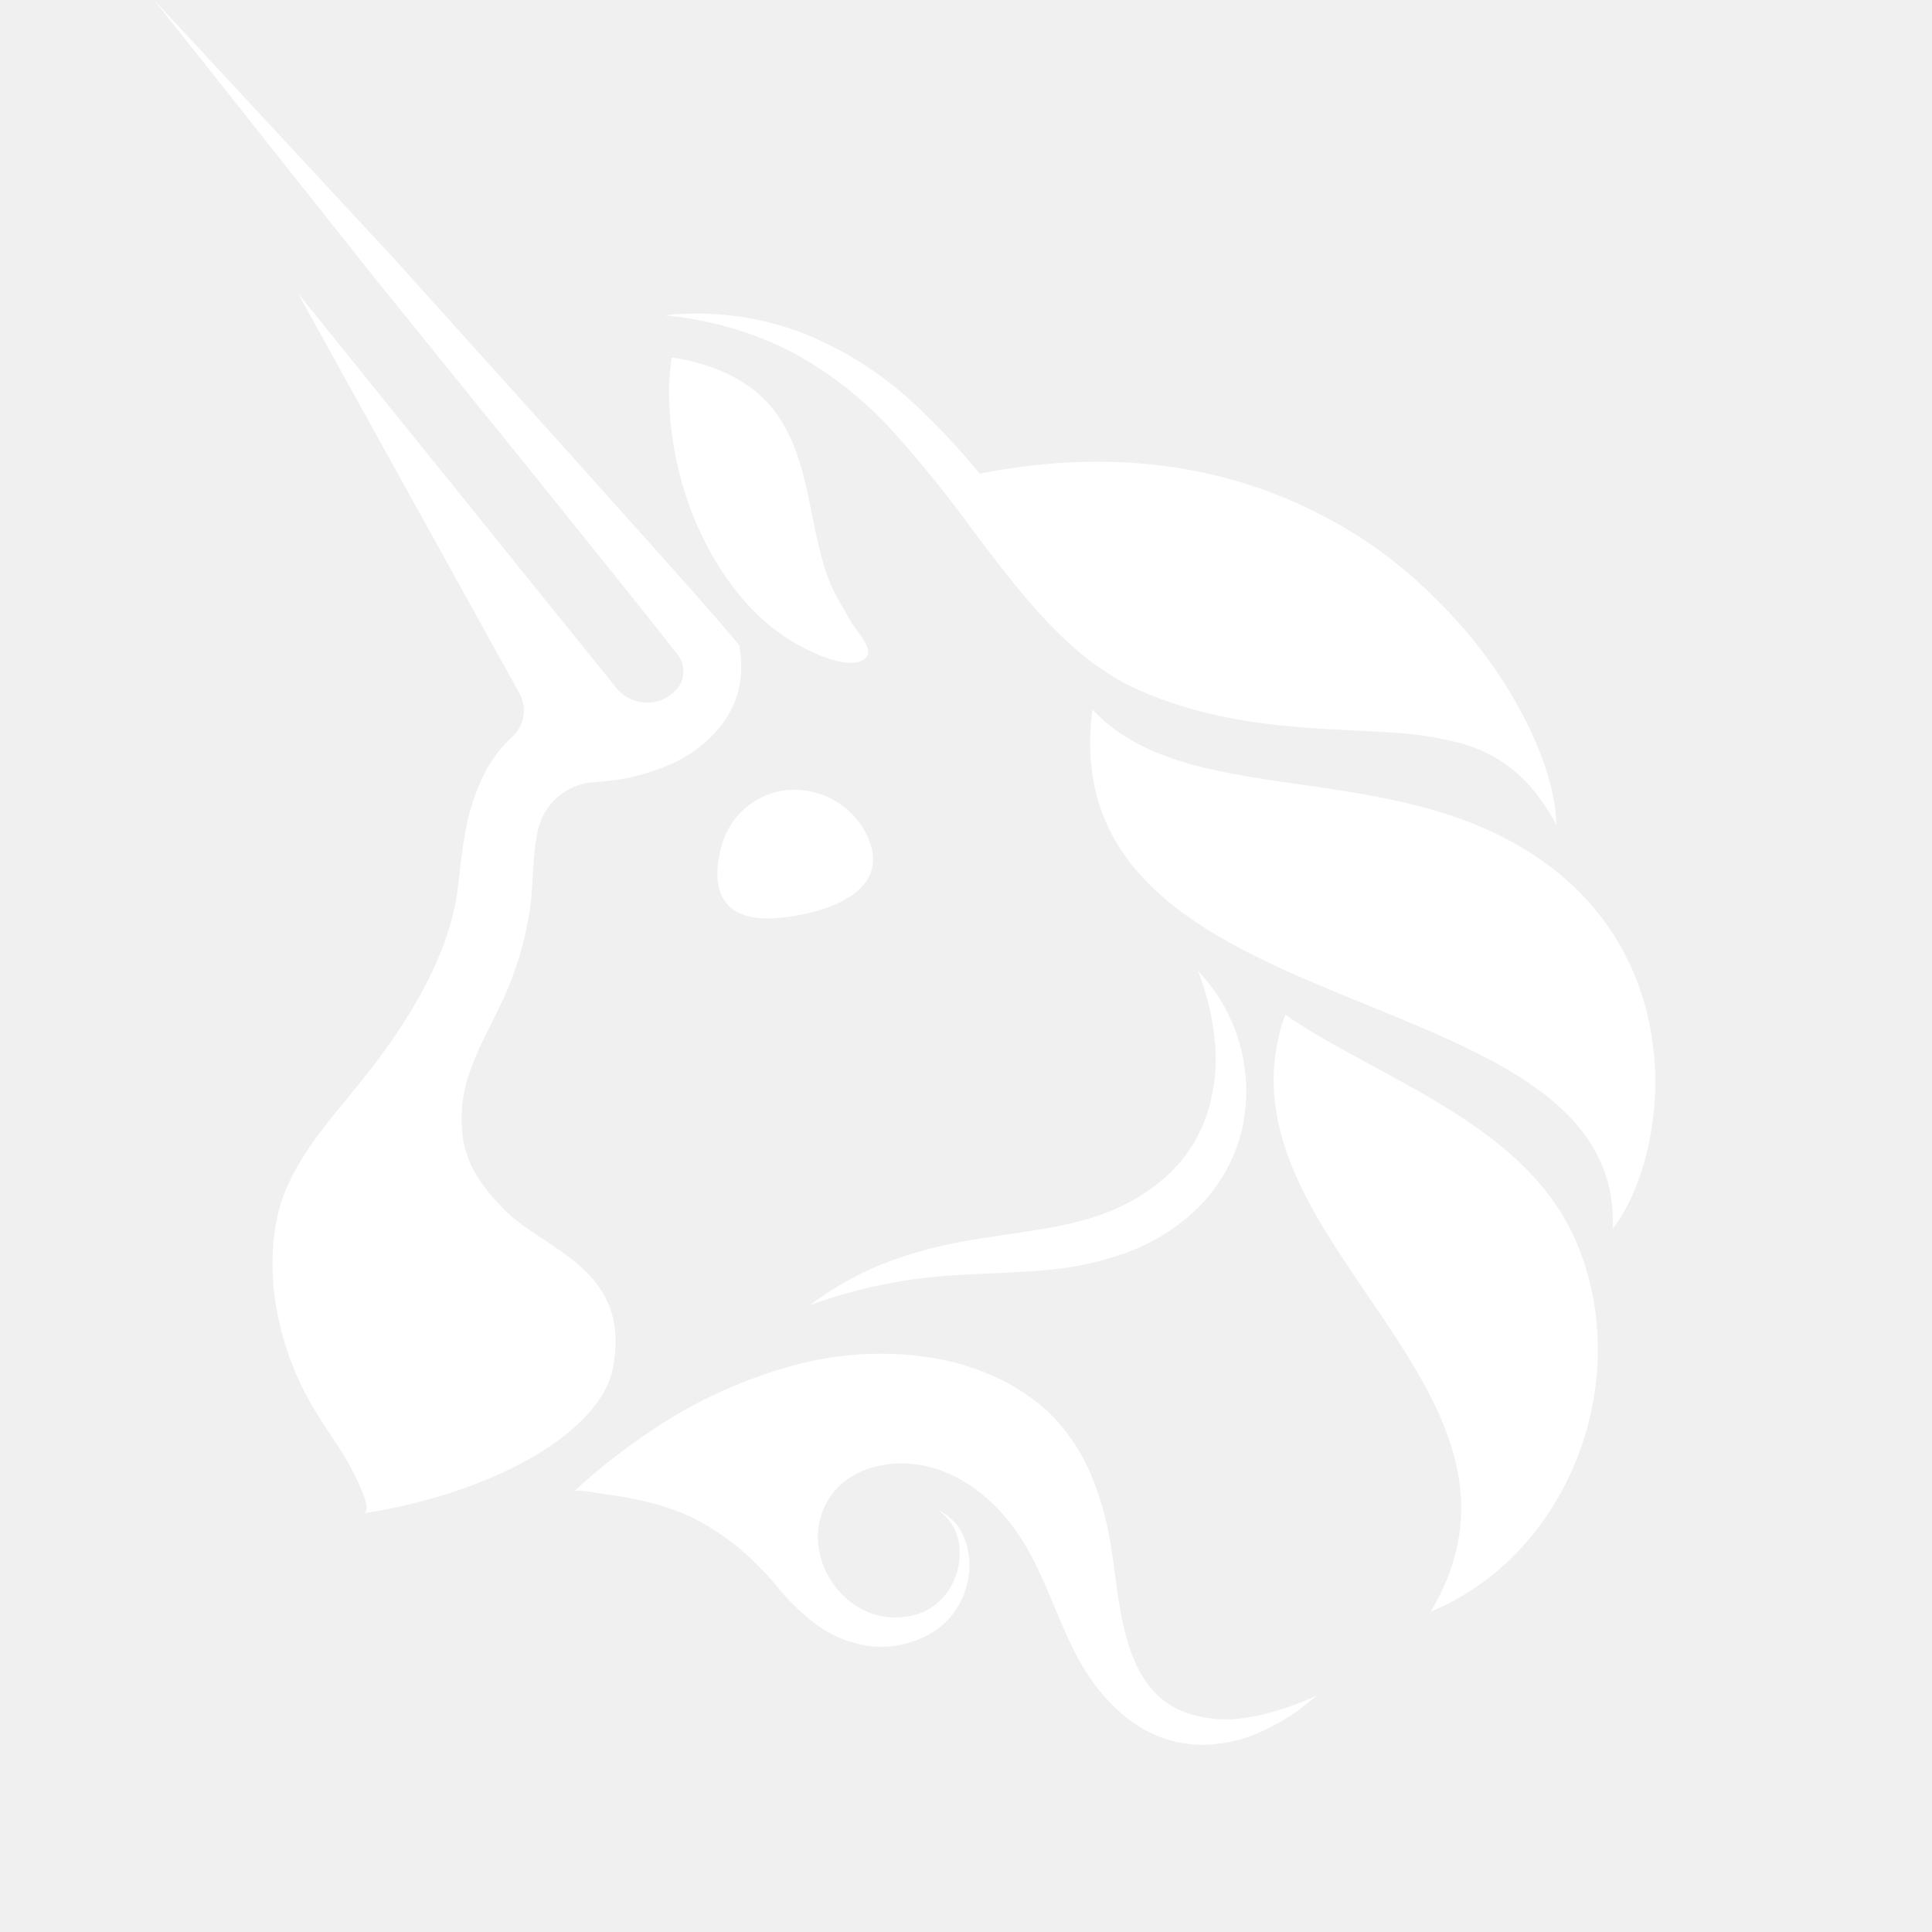
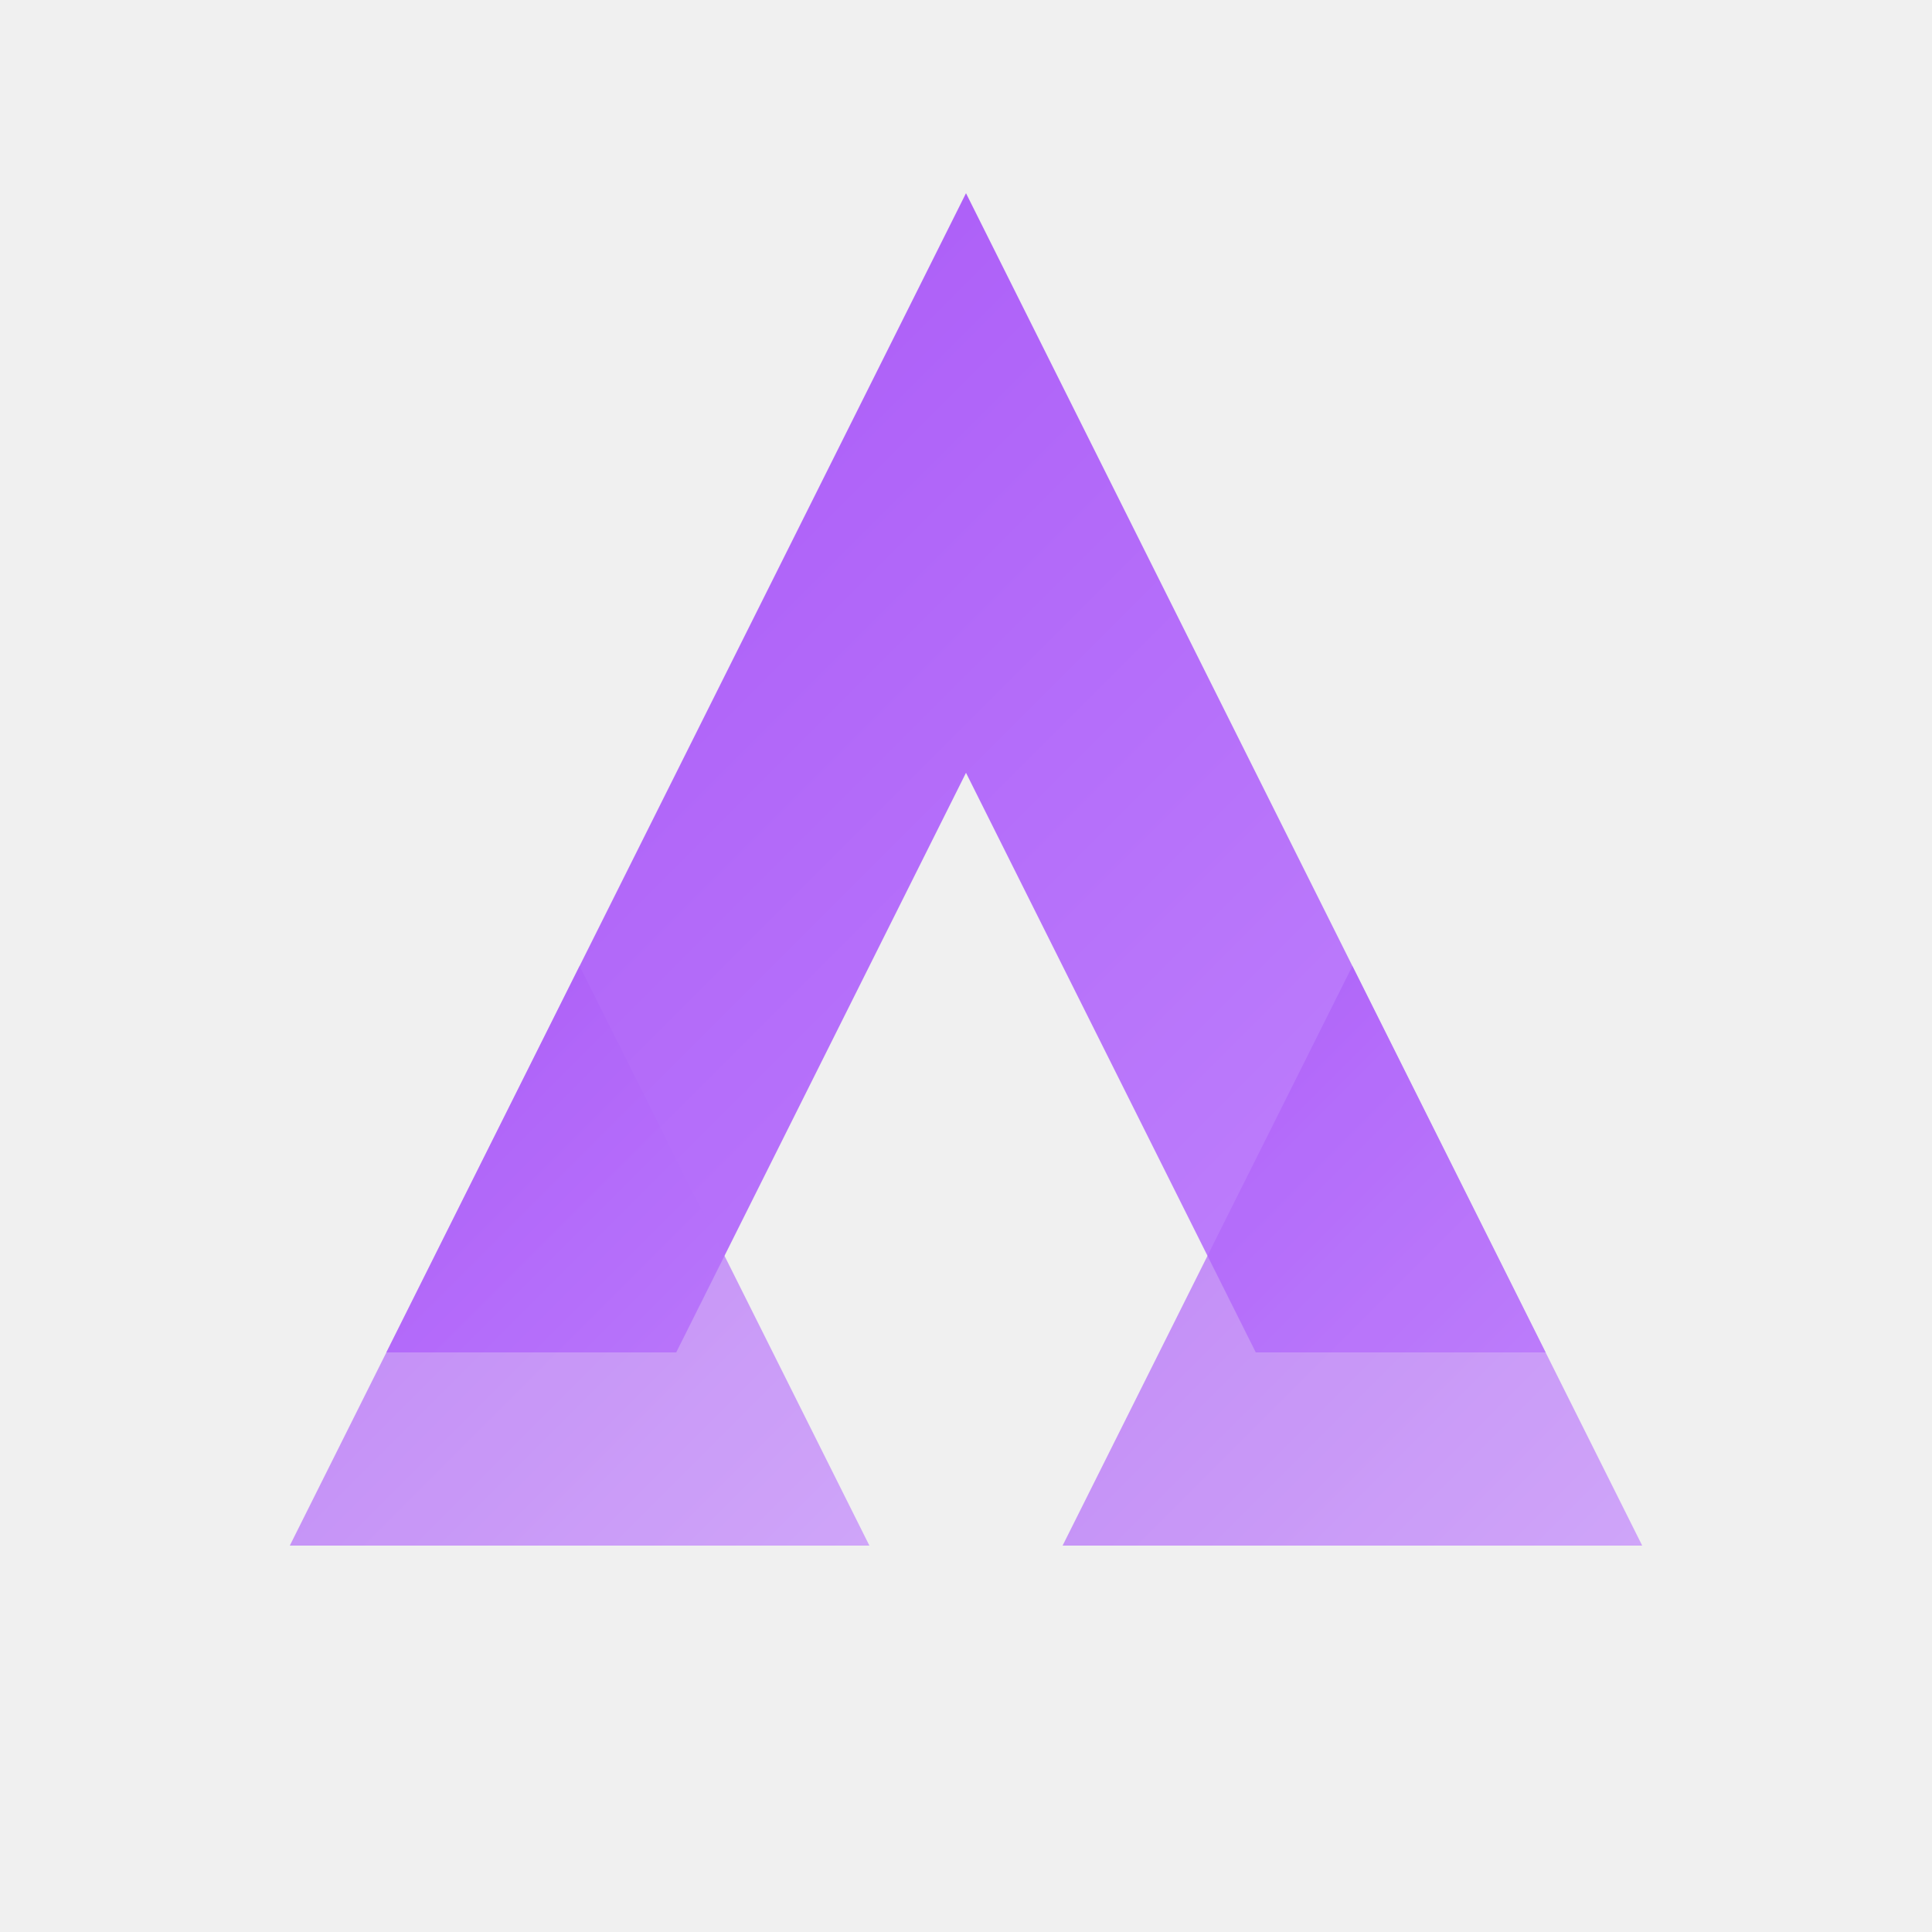
- <svg xmlns="http://www.w3.org/2000/svg" width="32" height="32" viewBox="0 0 32 32" fill="none">
-   <path d="M14.308 13.737C14.914 14.809 13.558 15.142 12.921 15.203C11.957 15.297 11.757 14.739 11.945 14.037C12.007 13.786 12.144 13.56 12.338 13.39C12.533 13.22 12.774 13.114 13.03 13.086C13.282 13.063 13.536 13.111 13.762 13.226C13.988 13.342 14.177 13.518 14.308 13.737V13.737Z" fill="white" />
-   <path d="M18.094 11.752C17.389 17.169 26.893 16.042 26.712 20.353C27.65 19.129 28.053 15.803 25.293 14.091C22.834 12.564 19.63 13.399 18.094 11.752Z" fill="white" />
-   <path d="M23.568 9.709C23.506 9.652 23.443 9.595 23.381 9.539C23.444 9.596 23.506 9.657 23.568 9.709Z" fill="white" />
-   <path d="M25.777 13.658L25.771 13.65C25.686 13.489 25.588 13.336 25.479 13.191C25.159 12.755 24.699 12.442 24.177 12.306C23.829 12.216 23.474 12.159 23.116 12.138C22.753 12.112 22.383 12.097 22.009 12.077C21.259 12.035 20.491 11.958 19.741 11.743C19.553 11.69 19.366 11.631 19.185 11.561C19.091 11.527 19.004 11.49 18.911 11.451C18.818 11.411 18.724 11.366 18.63 11.318C18.277 11.124 17.951 10.886 17.658 10.609C17.08 10.069 16.627 9.457 16.172 8.864C15.743 8.268 15.283 7.696 14.794 7.15C14.311 6.615 13.74 6.167 13.106 5.826C12.45 5.494 11.737 5.289 11.005 5.223C11.765 5.14 12.533 5.234 13.25 5.498C13.973 5.78 14.635 6.202 15.197 6.74C15.564 7.086 15.908 7.455 16.228 7.845C18.609 7.374 20.54 7.792 22.024 8.604L22.058 8.621C22.53 8.878 22.973 9.187 23.378 9.542C23.443 9.598 23.507 9.655 23.566 9.712C23.882 10.004 24.176 10.319 24.446 10.654L24.466 10.681C25.343 11.796 25.776 12.956 25.777 13.658Z" fill="white" />
-   <path d="M25.776 13.657L25.77 13.646L25.776 13.657Z" fill="white" />
-   <path d="M11.126 5.921C11.734 6.009 12.354 6.252 12.753 6.715C13.152 7.179 13.299 7.781 13.415 8.355C13.508 8.799 13.582 9.252 13.757 9.673C13.841 9.879 13.965 10.059 14.068 10.253C14.153 10.414 14.309 10.559 14.369 10.731C14.38 10.756 14.384 10.783 14.381 10.81C14.377 10.836 14.367 10.862 14.351 10.884C14.139 11.119 13.568 10.857 13.352 10.752C12.979 10.566 12.645 10.31 12.368 9.998C11.503 9.033 11.056 7.644 11.083 6.379C11.089 6.226 11.104 6.073 11.126 5.921Z" fill="white" />
-   <path d="M21.287 16.806C19.974 20.485 25.927 22.953 23.697 26.694C25.985 25.745 27.072 22.877 26.122 20.602C25.291 18.605 22.835 17.877 21.287 16.806Z" fill="white" />
-   <path d="M13.413 21.617C13.771 21.347 14.162 21.123 14.576 20.953C14.996 20.785 15.431 20.659 15.876 20.577C16.758 20.408 17.631 20.367 18.364 20.07C18.726 19.928 19.059 19.721 19.347 19.458C19.626 19.198 19.839 18.875 19.97 18.516C20.103 18.137 20.158 17.735 20.129 17.334C20.096 16.904 19.999 16.481 19.841 16.079C20.168 16.42 20.406 16.837 20.534 17.293C20.662 17.749 20.676 18.23 20.575 18.692C20.461 19.182 20.213 19.63 19.86 19.987C19.511 20.333 19.089 20.597 18.626 20.759C18.185 20.915 17.724 21.01 17.257 21.042C16.807 21.08 16.372 21.09 15.944 21.115C15.08 21.152 14.226 21.321 13.413 21.617V21.617Z" fill="white" />
-   <path d="M21.81 28.085C21.678 28.191 21.546 28.303 21.401 28.401C21.254 28.497 21.101 28.583 20.942 28.657C20.611 28.819 20.247 28.902 19.879 28.899C18.881 28.88 18.177 28.134 17.764 27.291C17.483 26.717 17.289 26.096 16.955 25.549C16.478 24.767 15.661 24.137 14.705 24.253C14.315 24.302 13.95 24.478 13.733 24.818C13.163 25.706 13.981 26.95 15.025 26.774C15.114 26.761 15.2 26.737 15.284 26.703C15.366 26.667 15.444 26.62 15.513 26.562C15.659 26.441 15.769 26.281 15.831 26.101C15.899 25.913 15.915 25.71 15.875 25.514C15.832 25.309 15.712 25.13 15.539 25.012C15.74 25.107 15.896 25.275 15.975 25.483C16.057 25.697 16.078 25.93 16.036 26.155C15.995 26.389 15.892 26.608 15.738 26.789C15.656 26.882 15.562 26.963 15.457 27.029C15.353 27.095 15.242 27.148 15.126 27.187C14.89 27.268 14.64 27.294 14.393 27.263C14.046 27.213 13.719 27.071 13.446 26.851C13.124 26.594 12.884 26.259 12.592 25.971C12.258 25.619 11.864 25.329 11.428 25.117C11.127 24.984 10.813 24.886 10.49 24.825C10.328 24.791 10.164 24.767 10 24.746C9.925 24.738 9.557 24.656 9.506 24.704C10.013 24.235 10.566 23.819 11.156 23.461C11.762 23.1 12.412 22.82 13.091 22.63C13.794 22.431 14.53 22.374 15.255 22.463C15.629 22.508 15.995 22.603 16.343 22.745C16.708 22.892 17.045 23.101 17.338 23.363C17.629 23.638 17.864 23.968 18.03 24.332C18.18 24.674 18.292 25.031 18.364 25.398C18.578 26.493 18.499 28.191 19.927 28.441C20.001 28.456 20.076 28.466 20.152 28.473L20.385 28.479C20.546 28.467 20.705 28.444 20.862 28.41C21.188 28.333 21.506 28.224 21.81 28.085V28.085Z" fill="white" />
-   <path d="M13.514 26.892L13.477 26.862L13.514 26.892Z" fill="white" />
-   <path d="M12.232 11.434C12.181 11.634 12.09 11.823 11.965 11.988C11.734 12.29 11.427 12.526 11.077 12.671C10.761 12.808 10.427 12.896 10.086 12.933C10.012 12.942 9.935 12.948 9.861 12.954C9.644 12.962 9.436 13.039 9.267 13.175C9.098 13.311 8.977 13.497 8.92 13.707C8.895 13.812 8.876 13.918 8.863 14.024C8.829 14.301 8.824 14.589 8.794 14.938C8.72 15.531 8.55 16.107 8.289 16.644C7.949 17.362 7.569 17.94 7.657 18.767C7.715 19.304 7.989 19.663 8.352 20.035C9.009 20.709 10.478 21.01 10.149 22.672C9.952 23.663 8.315 24.704 6.014 25.067C6.243 25.032 5.721 24.148 5.688 24.092C5.441 23.704 5.171 23.338 4.976 22.917C4.591 22.101 4.413 21.156 4.571 20.262C4.736 19.32 5.43 18.598 6.007 17.879C6.693 17.023 7.413 15.901 7.572 14.79C7.61 14.521 7.636 14.184 7.696 13.848C7.753 13.477 7.869 13.117 8.039 12.782C8.155 12.563 8.308 12.365 8.491 12.197C8.586 12.108 8.649 11.99 8.67 11.861C8.69 11.732 8.667 11.6 8.604 11.485L4.936 4.859L10.204 11.389C10.264 11.465 10.34 11.527 10.426 11.569C10.512 11.612 10.607 11.636 10.703 11.638C10.799 11.64 10.895 11.621 10.983 11.581C11.071 11.542 11.149 11.484 11.213 11.411C11.279 11.333 11.317 11.234 11.32 11.131C11.322 11.028 11.289 10.927 11.227 10.846C10.883 10.404 10.519 9.954 10.166 9.511L8.841 7.863L6.18 4.573L2.552 0L6.521 4.278L9.354 7.424L10.766 9C11.235 9.53 11.704 10.044 12.172 10.601L12.249 10.695L12.266 10.841C12.289 11.039 12.278 11.24 12.232 11.434Z" fill="white" />
-   <path d="M13.447 26.846C13.193 26.649 12.966 26.417 12.774 26.158C12.98 26.405 13.205 26.635 13.447 26.846V26.846Z" fill="white" />
+ <svg xmlns="http://www.w3.org/2000/svg" width="40" height="40" viewBox="0 0 40 40" fill="none">
+   <defs>
+     <linearGradient id="ridgeGradLight" x1="0%" y1="0%" x2="100%" y2="100%">
+       <stop offset="0%" style="stop-color:#A855F7" />
+       <stop offset="100%" style="stop-color:#C084FC" />
+     </linearGradient>
+   </defs>
+   <path d="M20 4L32 28H26L20 16L14 28H8L20 4Z" fill="url(#ridgeGradLight)" />
+   <path d="M6 32L12 20L18 32H6Z" fill="url(#ridgeGradLight)" opacity="0.7" />
+   <path d="M22 32L28 20L34 32H22Z" fill="url(#ridgeGradLight)" opacity="0.7" />
</svg>
